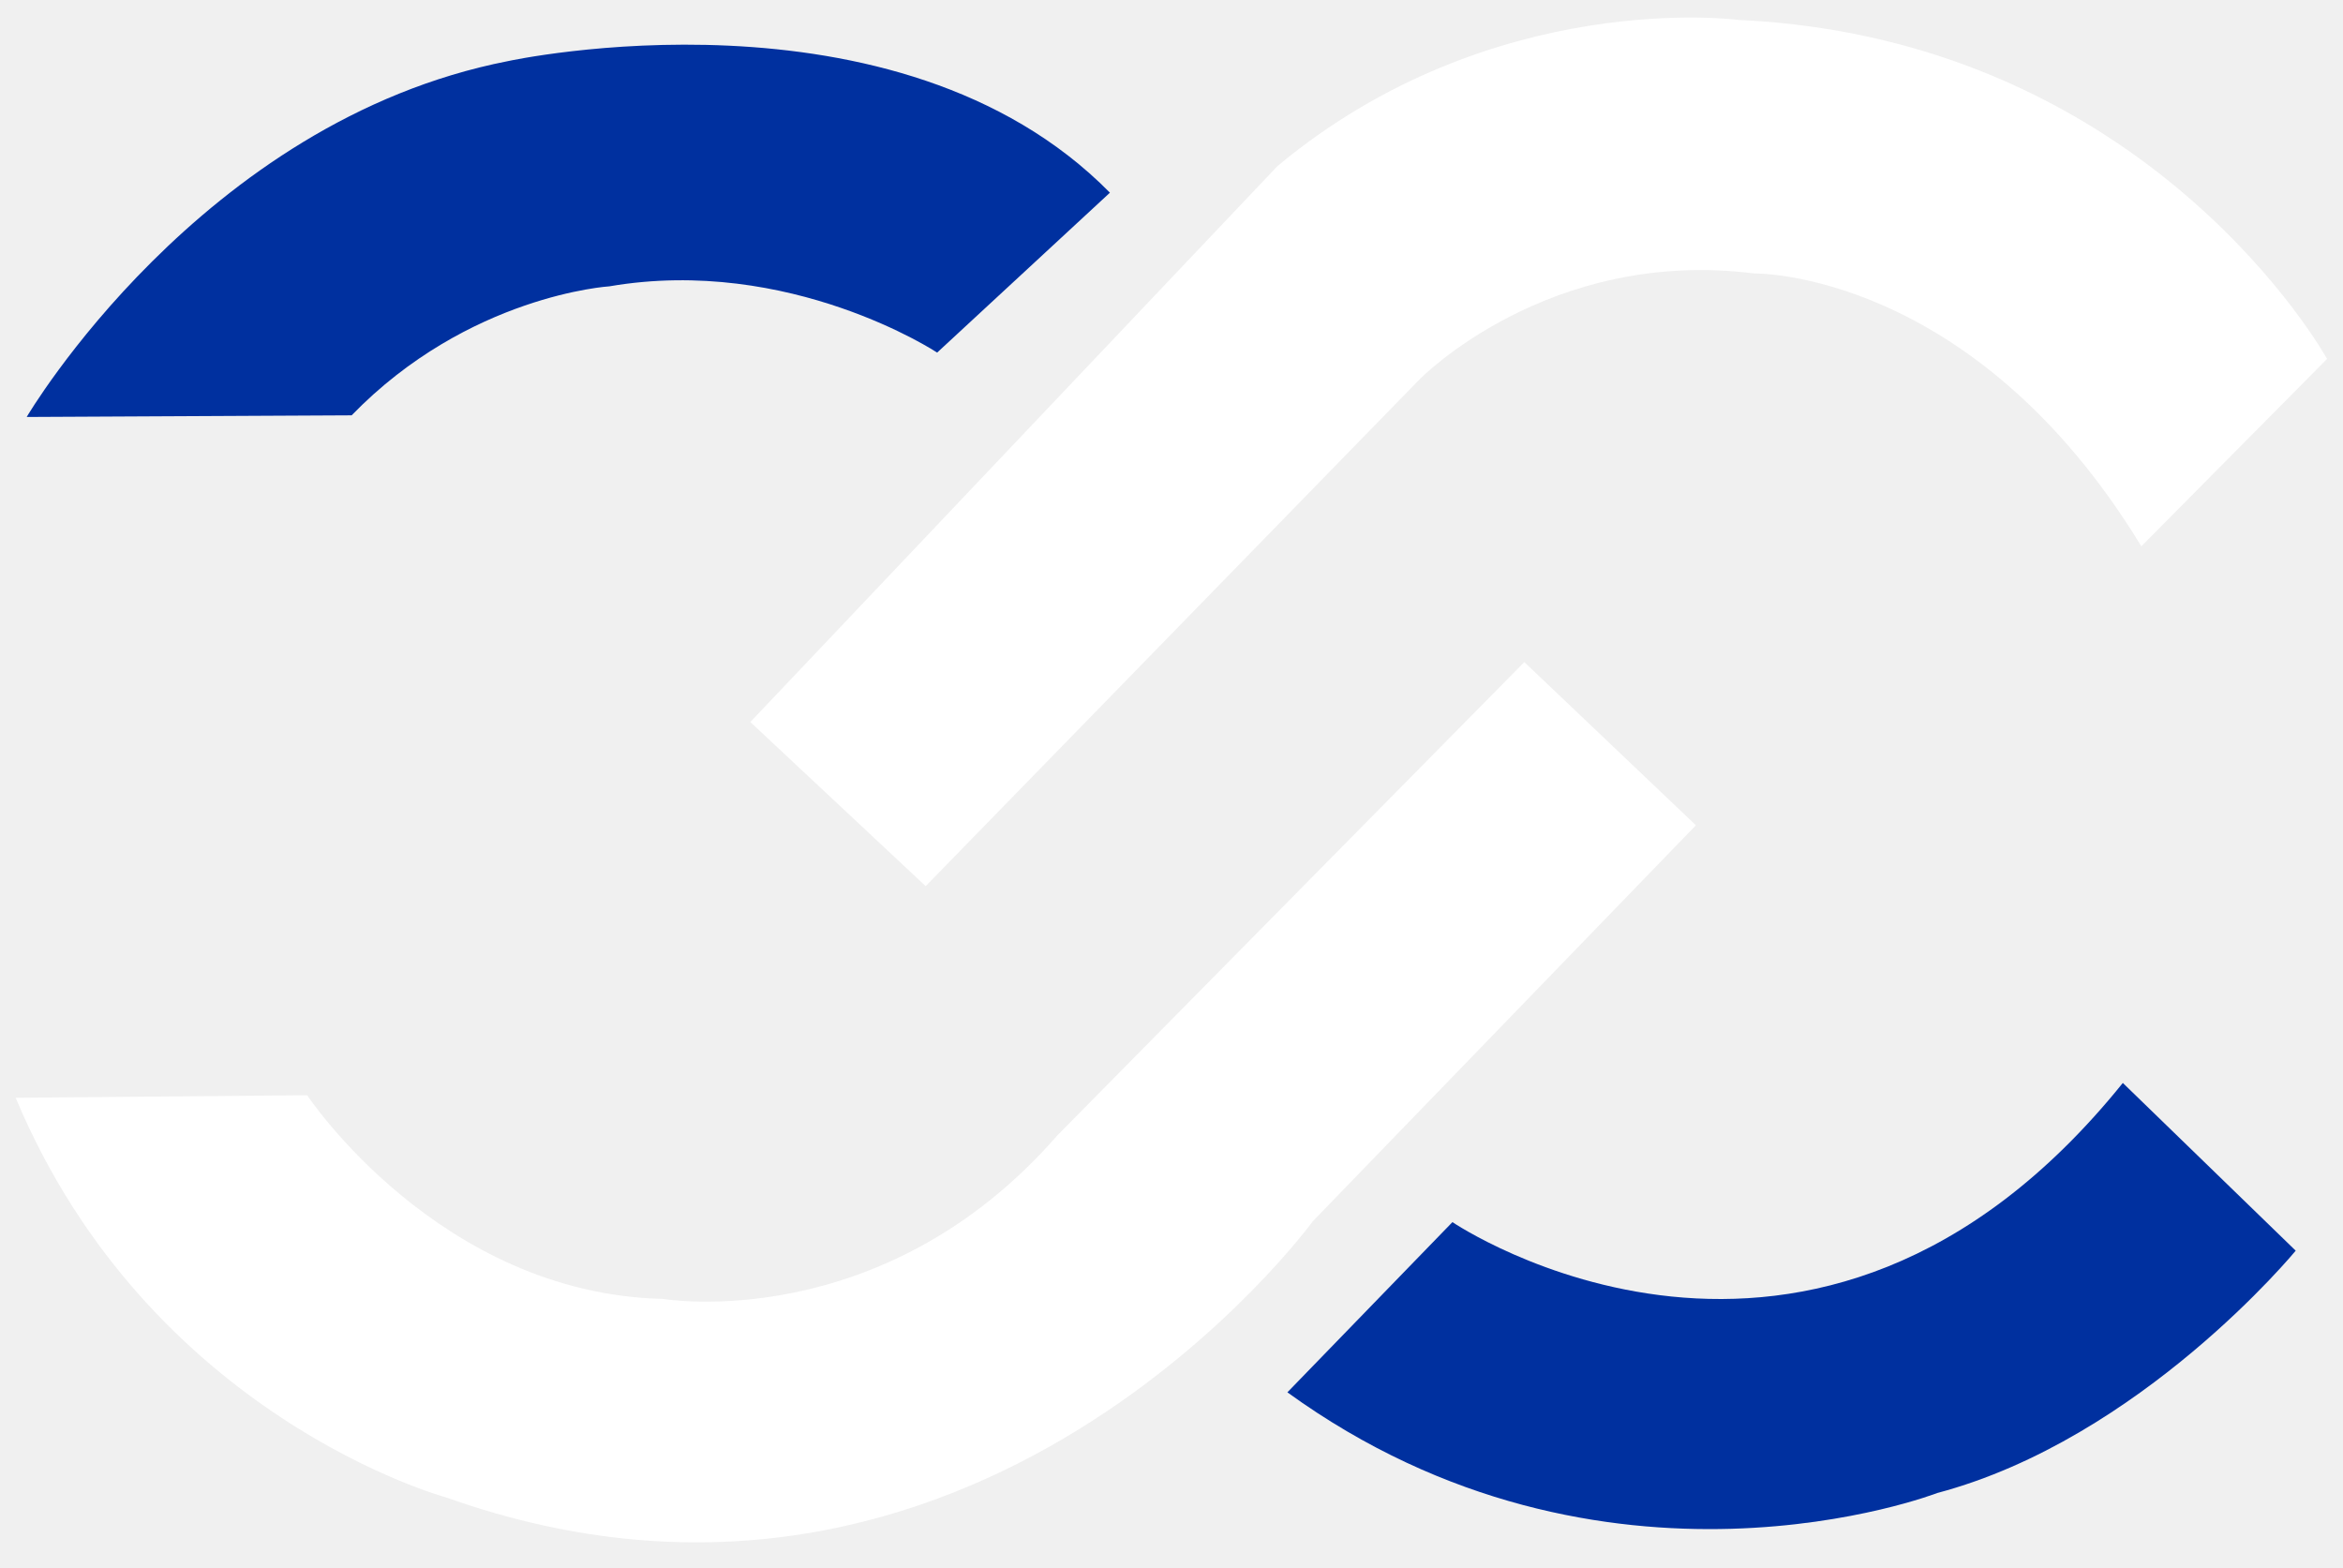
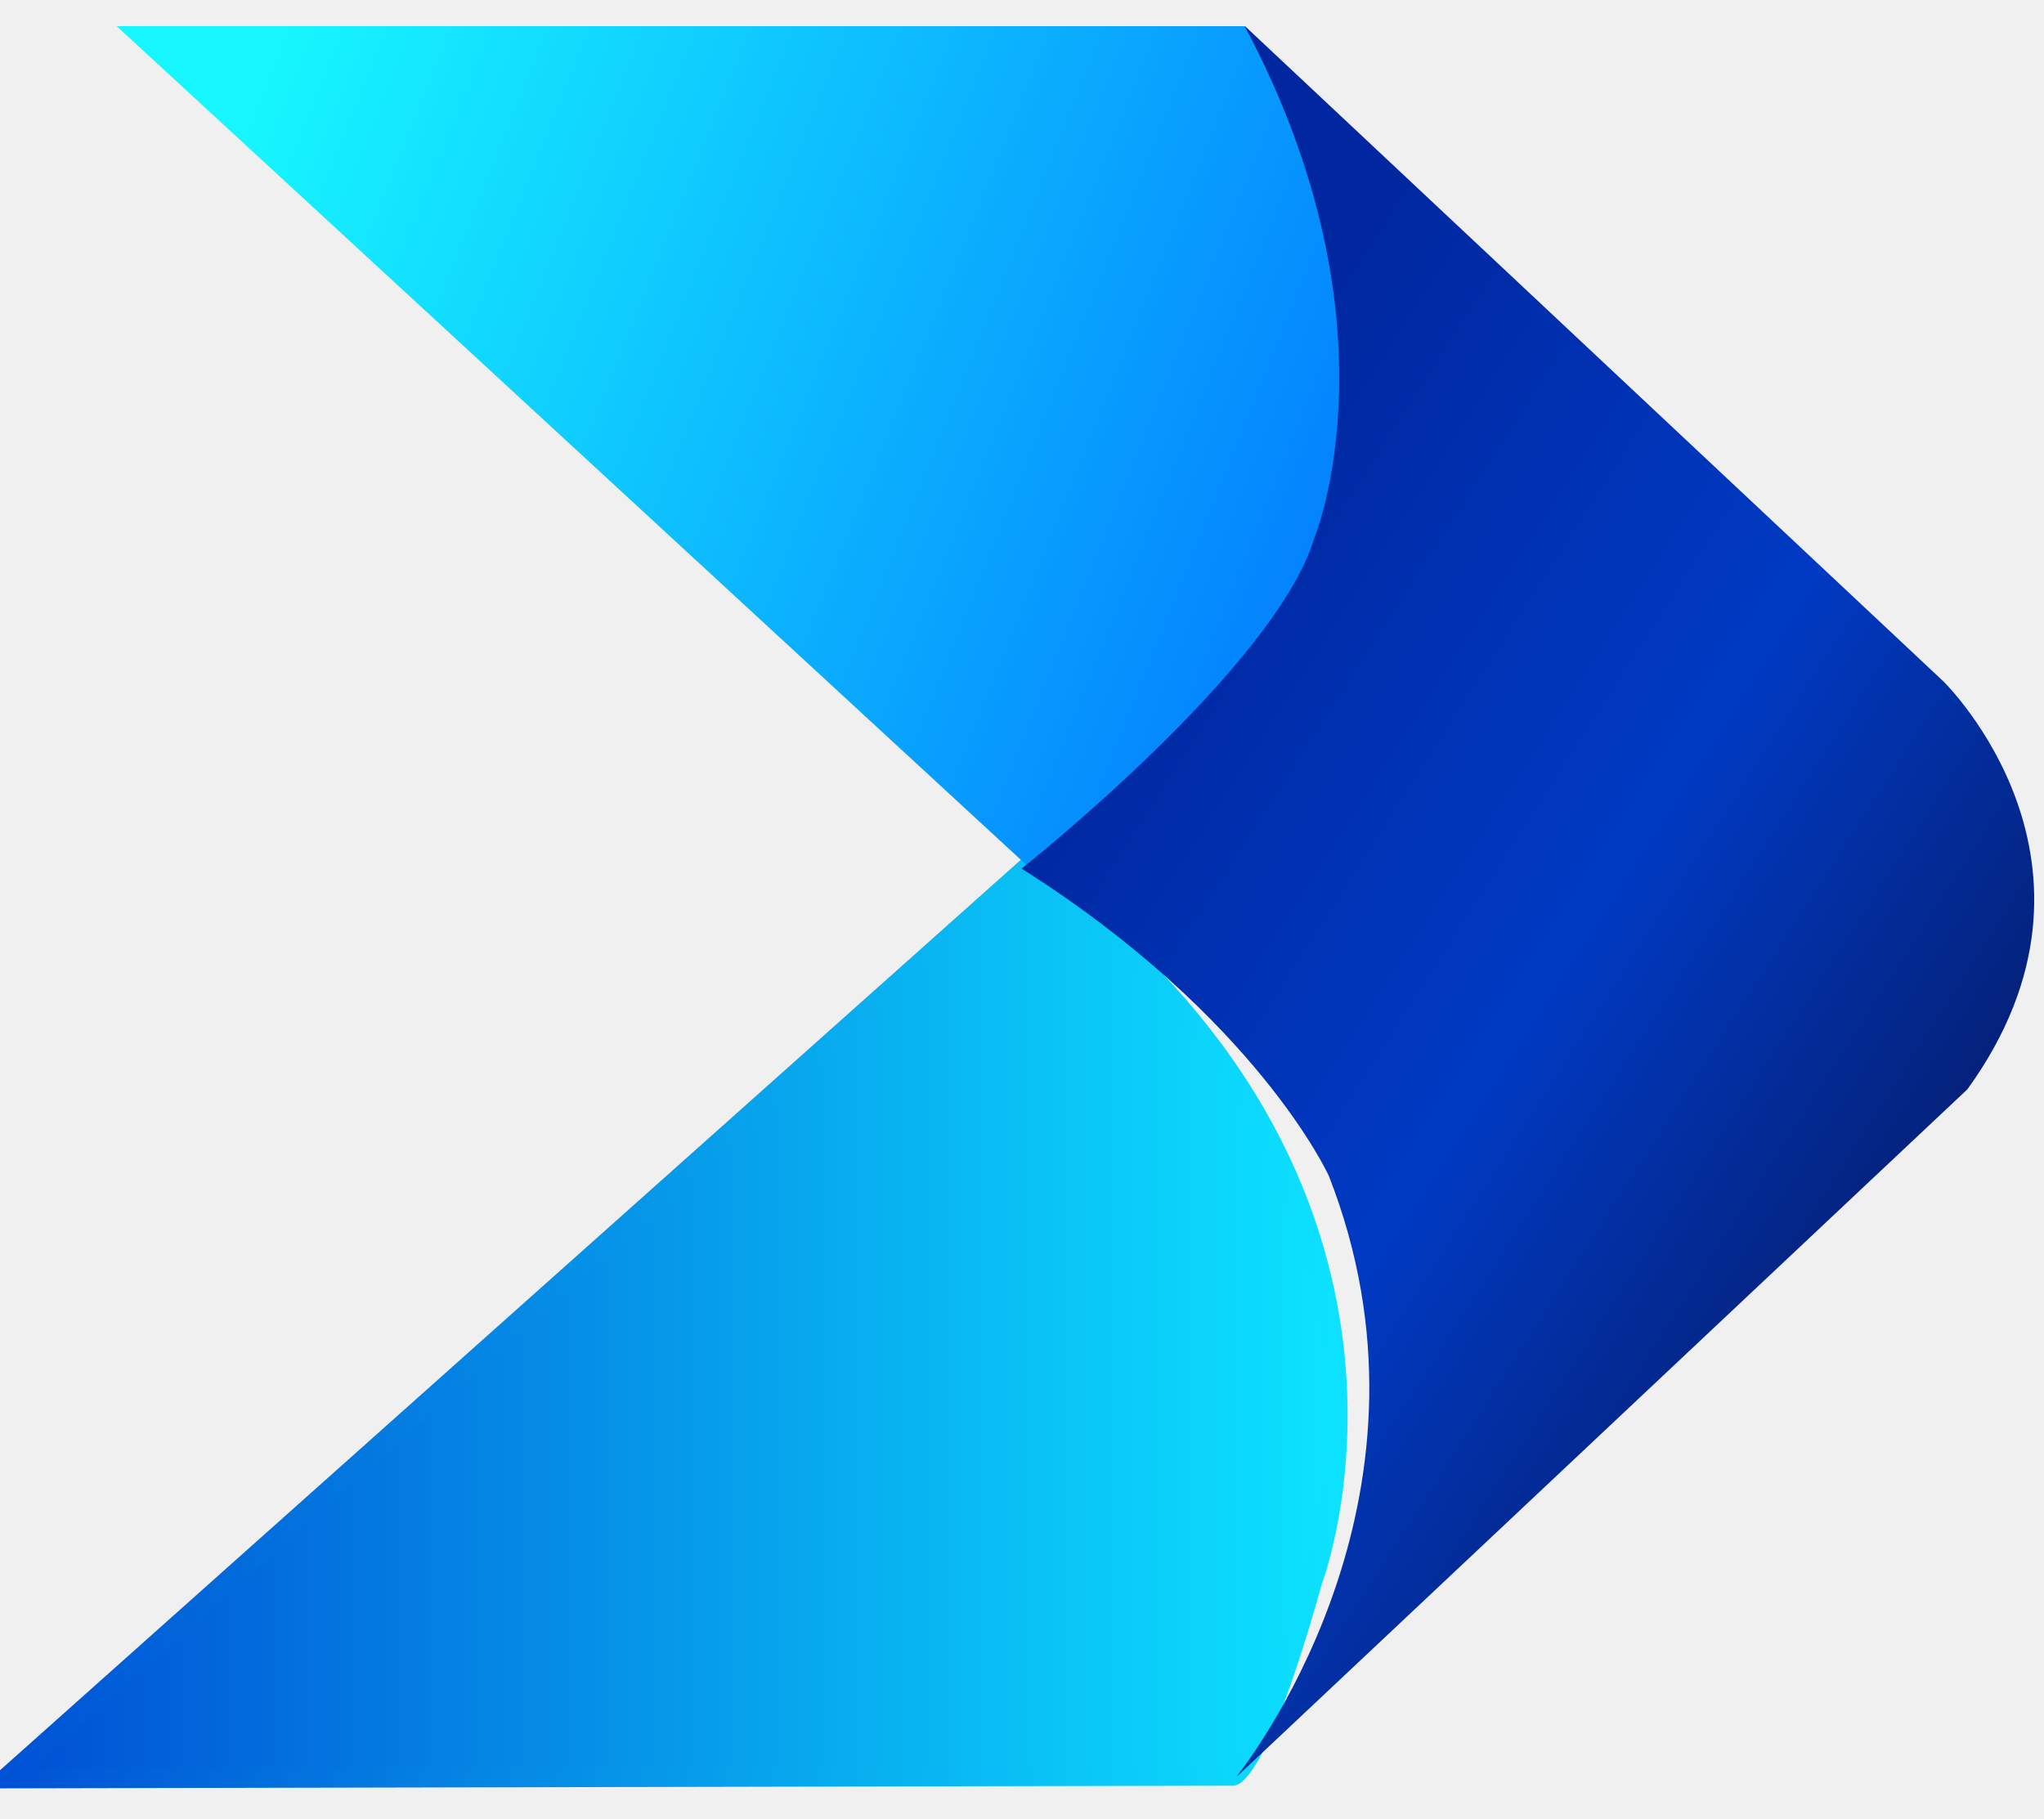
- <svg xmlns="http://www.w3.org/2000/svg" id="Layer_1" data-name="Layer 1" viewBox="0 0 100.08 66.96">
+ <svg xmlns="http://www.w3.org/2000/svg" xmlns:xlink="http://www.w3.org/1999/xlink" id="Layer_1" data-name="Layer 1" viewBox="0 0 100 89">
  <defs>
    <style>
      .cls-1 {
-         fill: #fff;
+         fill: url(#linear-gradient-3);
      }

      .cls-2 {
-         fill: #00309f;
+         fill: url(#linear-gradient);
+         stroke: url(#linear-gradient-2);
+         stroke-miterlimit: 10;
+       }
+ 
+       .cls-3 {
+         fill: url(#linear-gradient-4);
      }
    </style>
+     <linearGradient id="linear-gradient" x1=".32" y1="64.74" x2="65.43" y2="64.74" gradientUnits="userSpaceOnUse">
+       <stop offset="0" stop-color="#004fd4" />
+       <stop offset="1" stop-color="#0ce3ff" />
+     </linearGradient>
+     <linearGradient id="linear-gradient-2" x1="-.99" y1="64.68" x2="65.93" y2="64.68" xlink:href="#linear-gradient" />
+     <linearGradient id="linear-gradient-3" x1="12.63" y1="4.85" x2="69.5" y2="27.58" gradientUnits="userSpaceOnUse">
+       <stop offset="0" stop-color="#16f6fe" />
+       <stop offset="1" stop-color="#0278fe" />
+     </linearGradient>
+     <linearGradient id="linear-gradient-4" x1="49.99" y1="37.18" x2="92.03" y2="64.19" gradientUnits="userSpaceOnUse">
+       <stop offset="0" stop-color="#0027a0" />
+       <stop offset=".55" stop-color="#003ac3" />
+       <stop offset="1" stop-color="#051f74" />
+     </linearGradient>
  </defs>
-   <path class="cls-1" d="M65.1,28.27l7.34,6.98-16.37,16.92s-14.43,19.83-37.01,11.79c0,0-12.67-3.41-18.39-17.07l12.45-.11s5.62,8.48,15.2,8.7c0,0,9.36,1.6,16.85-6.99l19.94-20.21Z" />
-   <path class="cls-1" d="M91.47,23.33l7.93-8S91.87,1.66,74.25.85c0,0-10.5-1.4-19.68,6.24l-22.52,23.75,7.49,7.01,21.09-21.64s5.49-5.64,14.3-4.53c0,0,9.34-.17,16.54,11.66Z" />
-   <path class="cls-2" d="M90.68,46.26l7.38,7.16s-6.61,8.04-15.31,10.35c0,0-14.21,5.51-27.76-4.3l7.05-7.27s15.42,10.46,28.64-5.95Z" />
-   <path class="cls-2" d="M40.03,15.06s-6.29-4.15-14-2.83c0,0-6.02.37-11.01,5.51l-13.88.07S8.56,5.18,21.7,2.61c0,0,16.6-3.63,25.71,5.62l-7.38,6.83Z" />
+   <path class="cls-2" d="M50.22,42.49L.32,87l60-.13s1.29-.27,3.87-9.51c0,0,7.4-19.31-13.97-34.87Z" />
+   <path class="cls-1" d="M51.04,43.08s12.68-8.92,15.26-19.26c2.58-10.33-4.46-21.37-4.46-21.37l-.94-1.17H5.71L51.04,43.08Z" />
+   <path class="cls-3" d="M60.91,1.28l34.17,32.06s9.16,8.92,1.17,19.96l-35.7,33.59s-.03,0-.02-.01c1.07-1.38,10.47-14.05,4.48-29.35,0,0-3.52-7.75-15.03-15.03,0,0,12.45-9.86,14.33-16.2,0,0,4.34-10.45-3.41-25.01Z" />
</svg>
